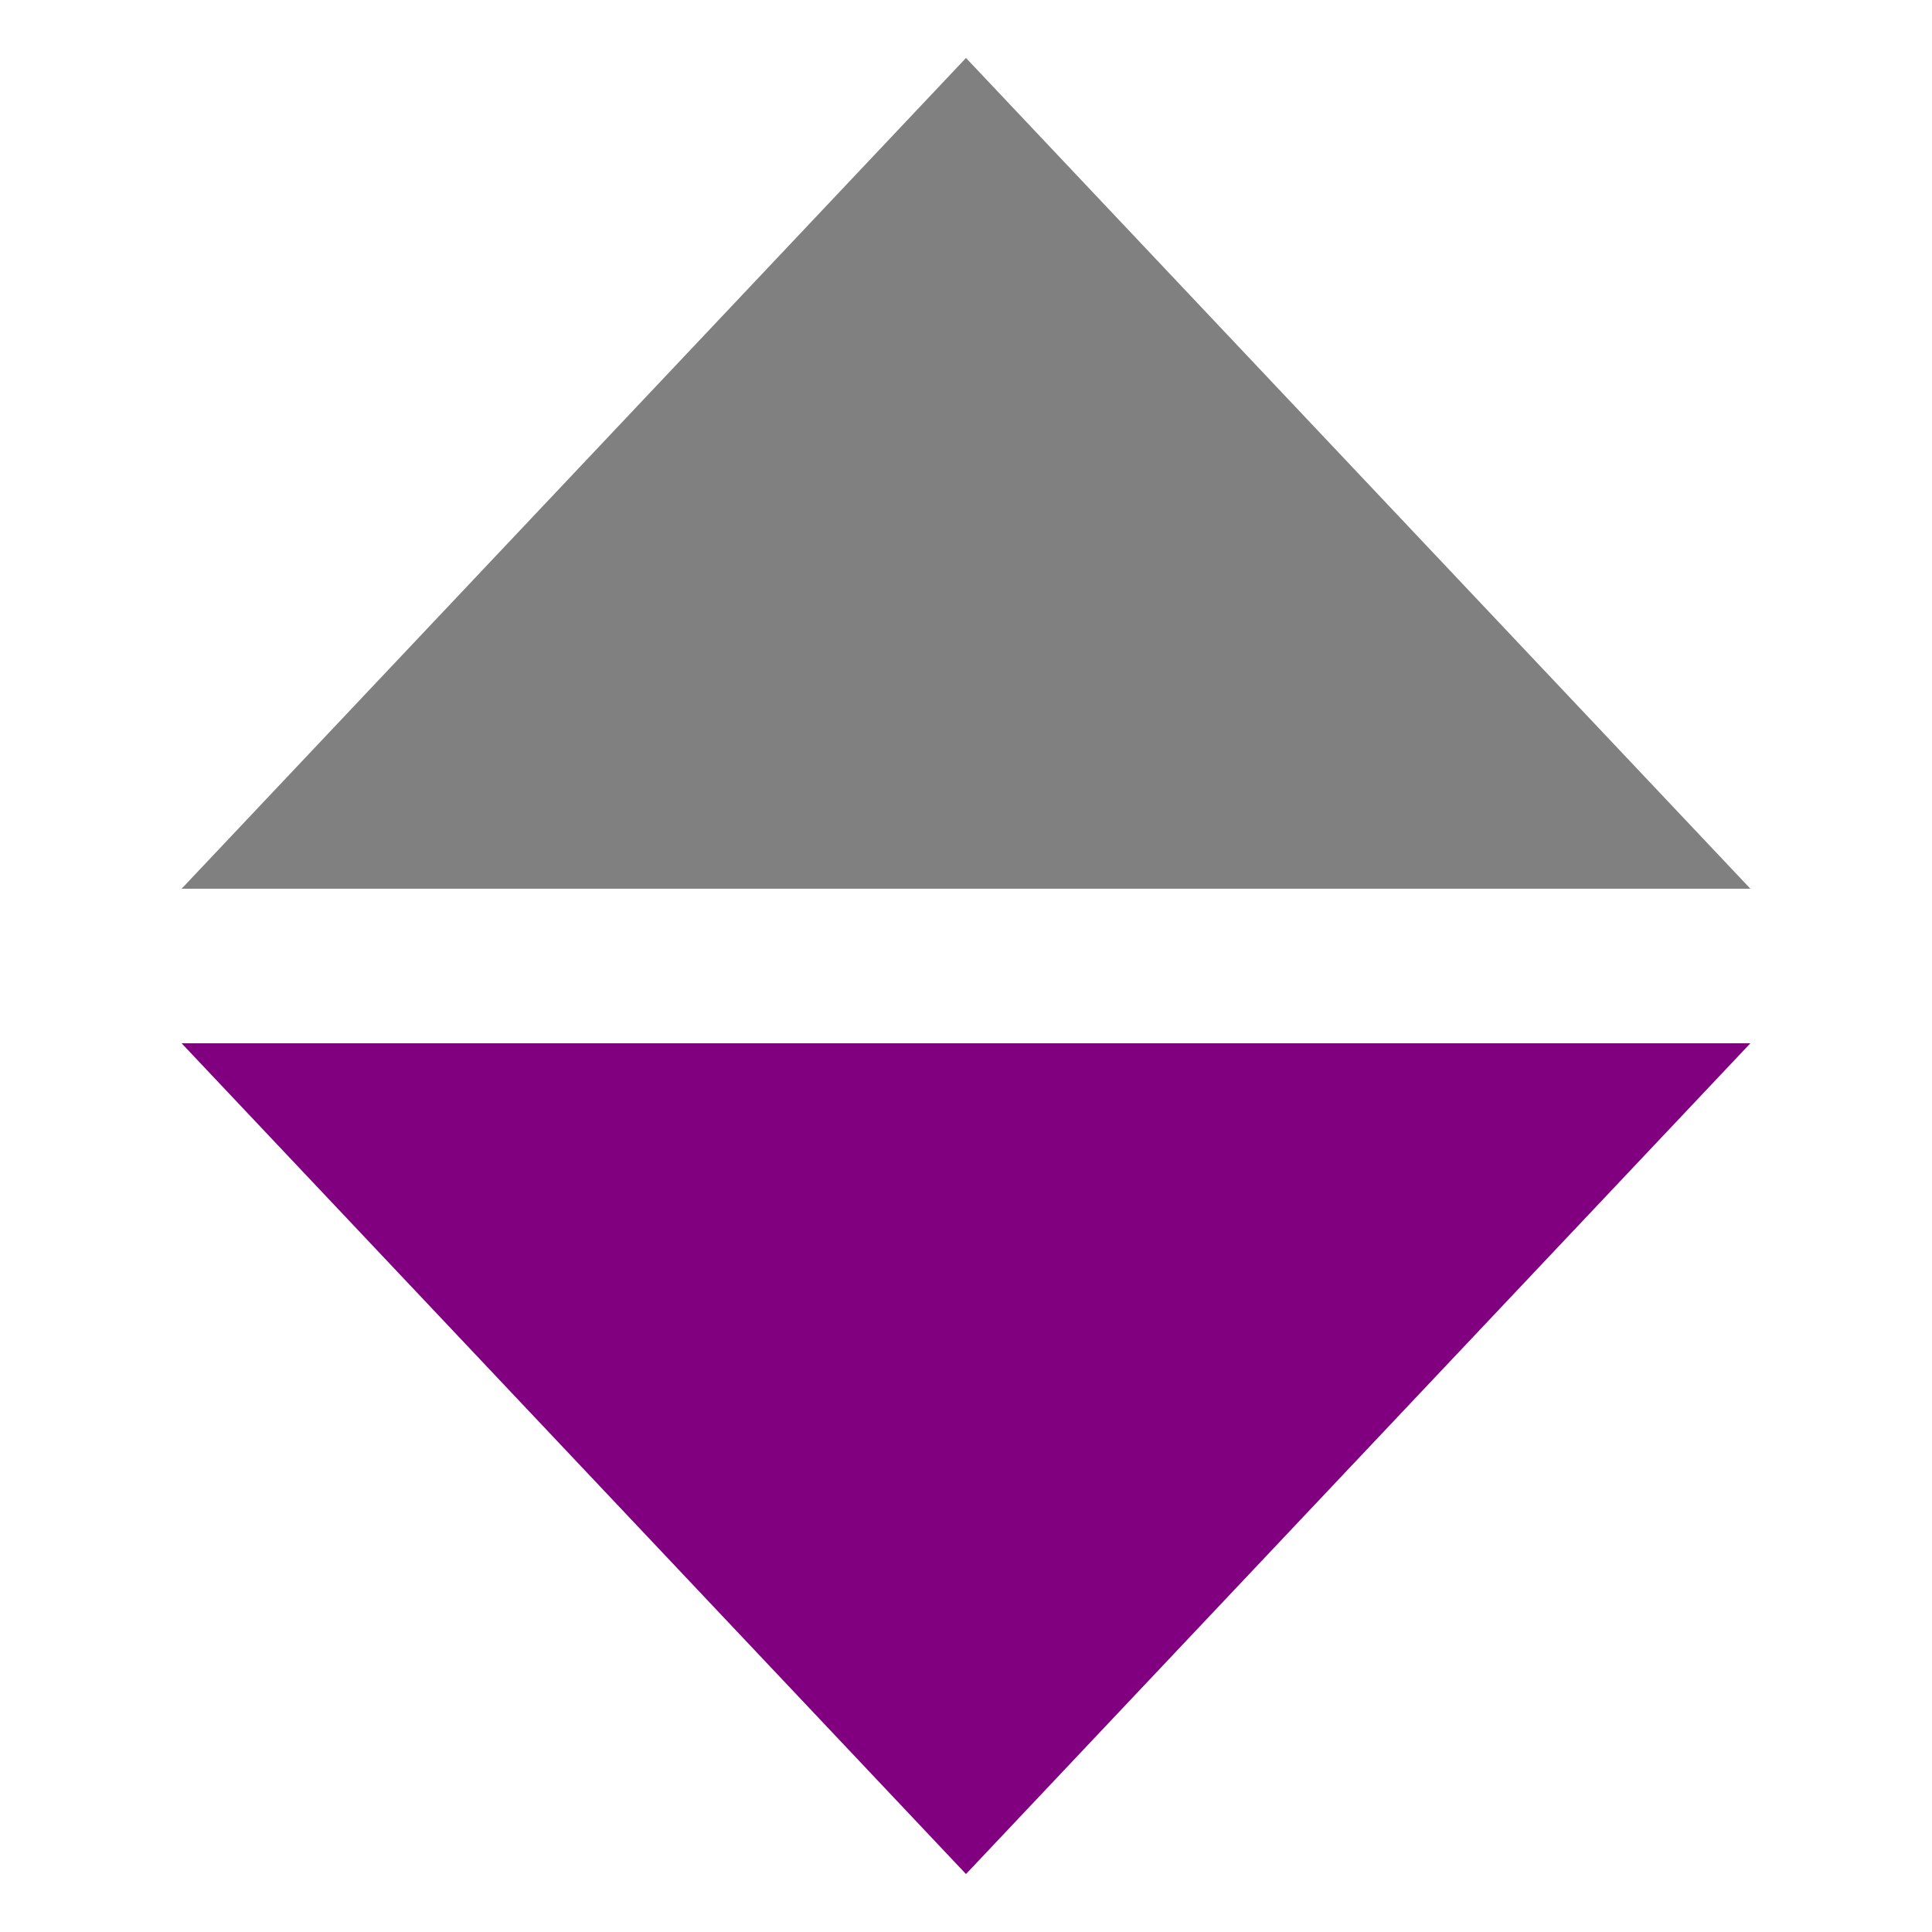
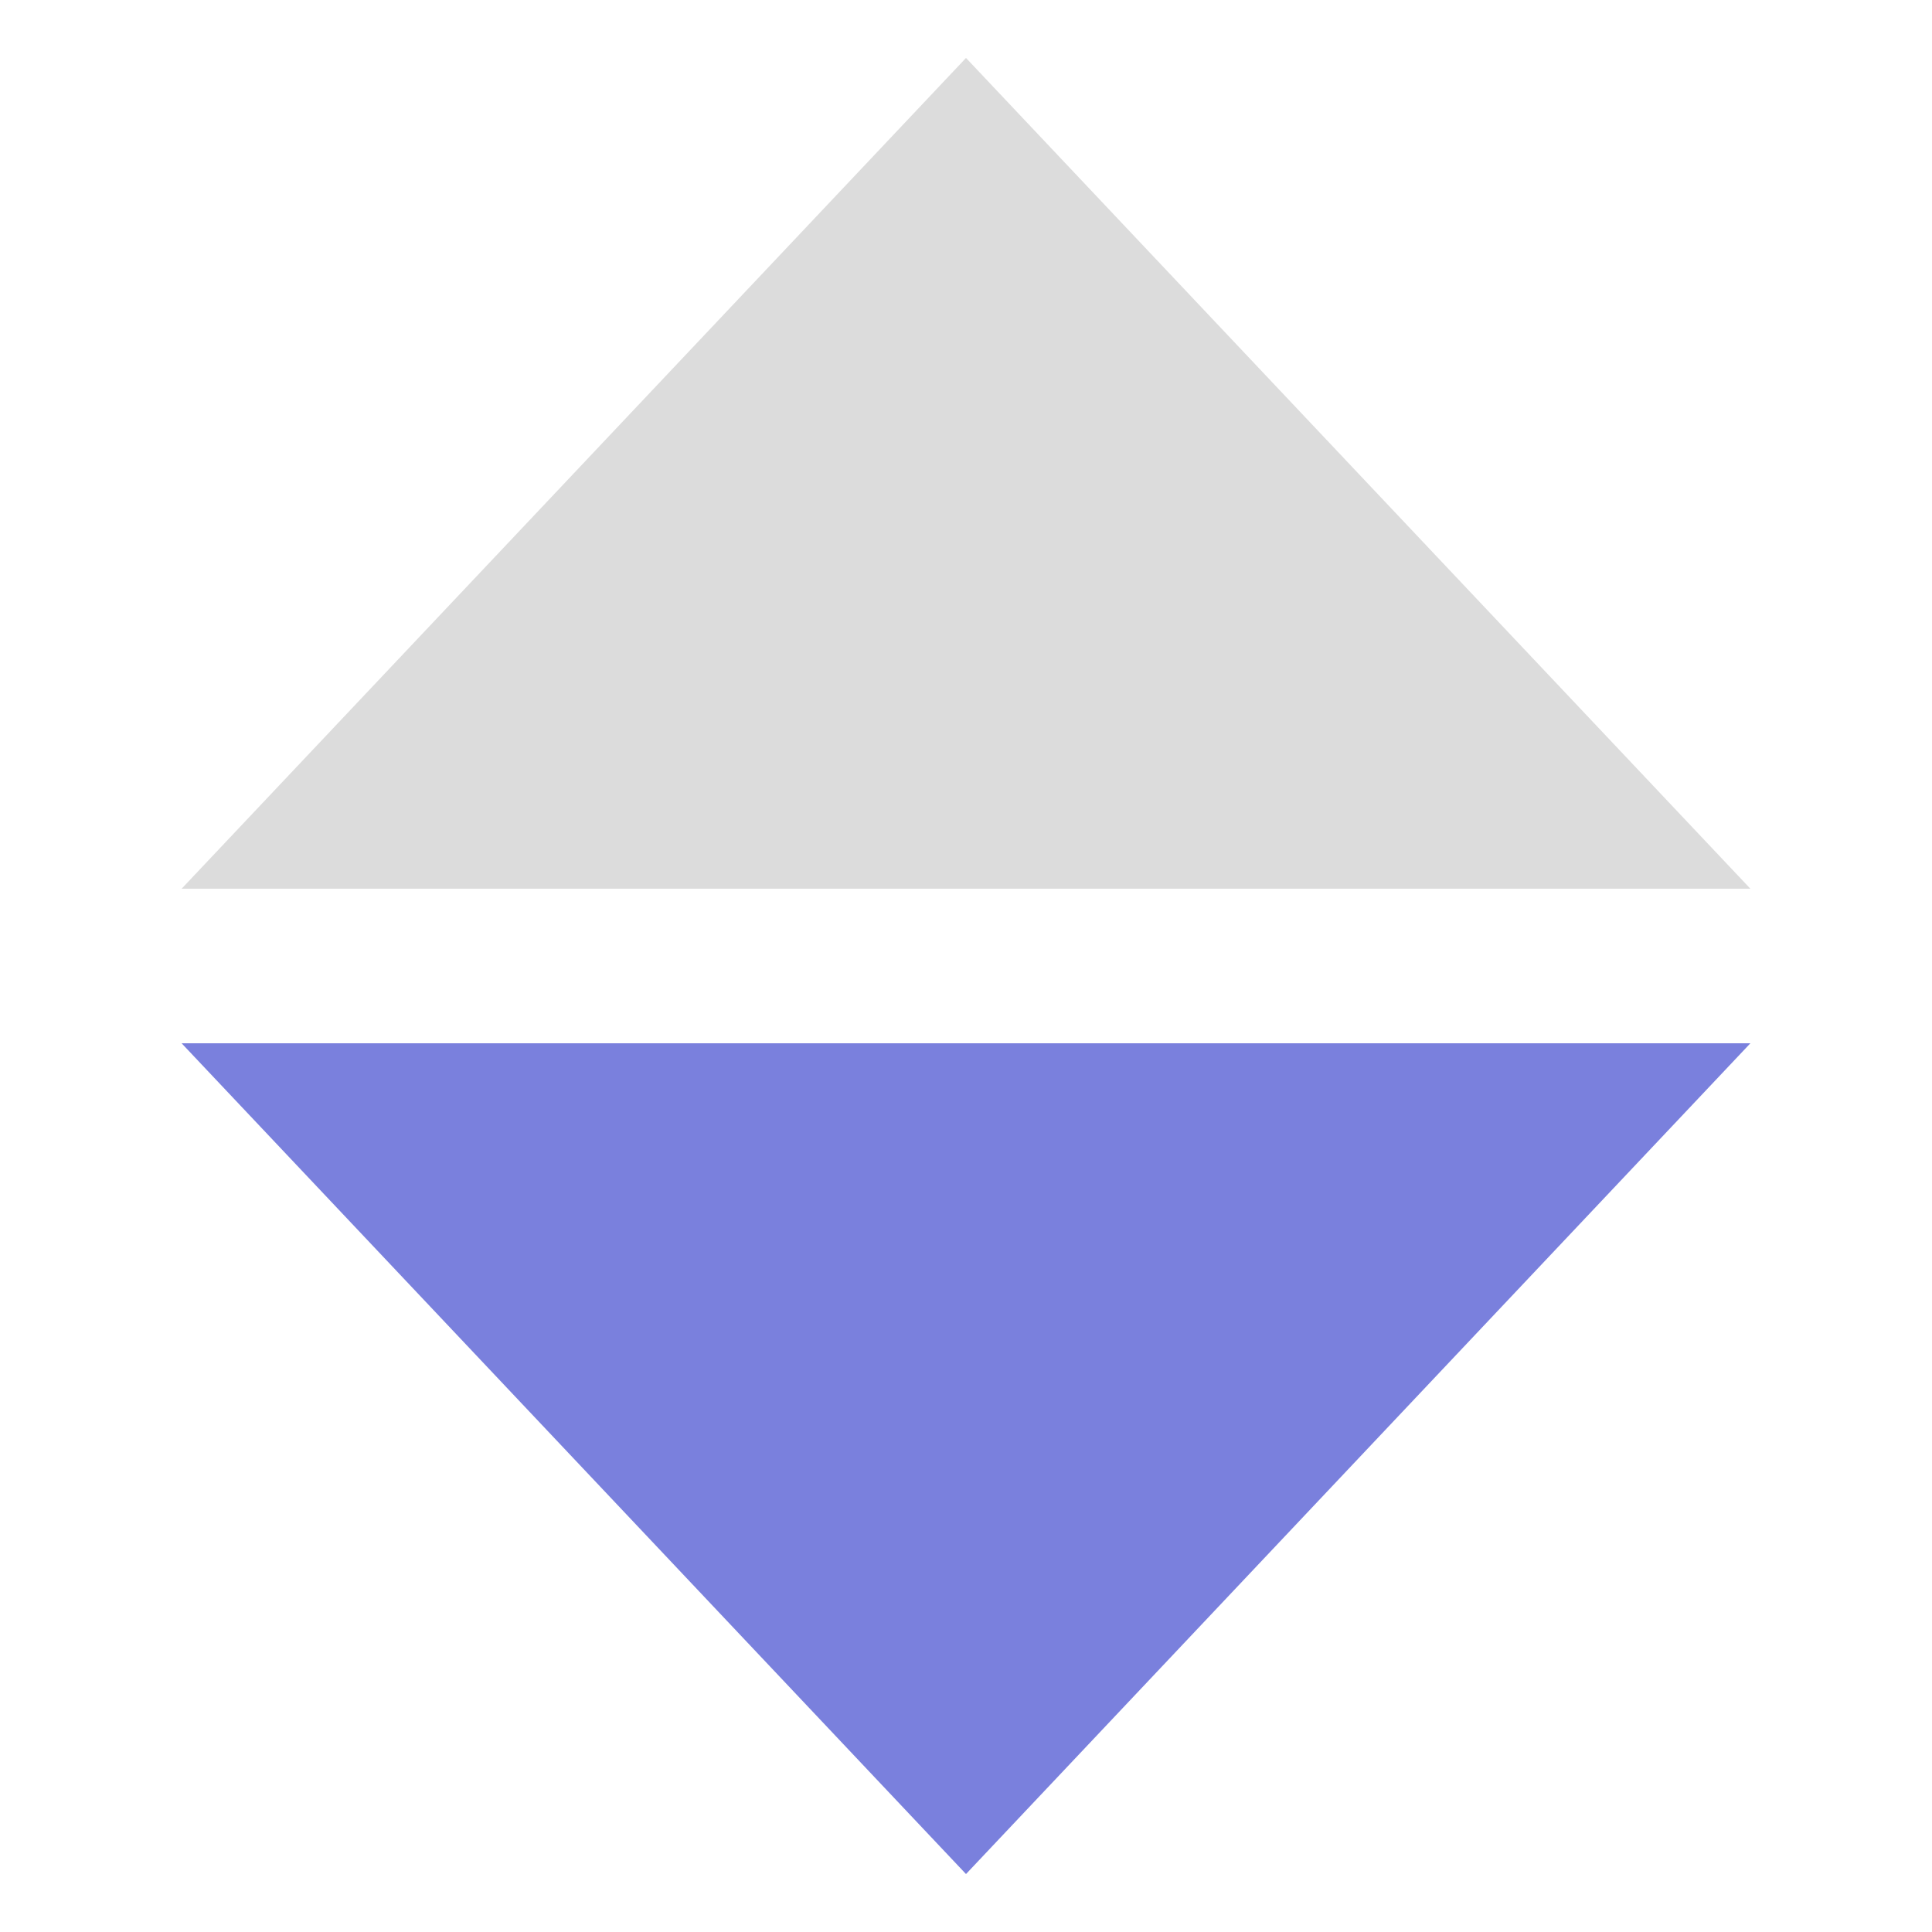
<svg xmlns="http://www.w3.org/2000/svg" viewBox="0 0 50 50">
  <g>
-     <polygon points="25,1.5 4.7,23 45.3,23" fill="grey" />
-     <polygon points="25,48.5 45.3,27 4.7,27" fill="purple" />
+     <polygon points="25,1.5 4.7,23 45.3,23" fill="#DCDCDC" />
+     <polygon points="25,48.5 45.3,27 4.7,27" fill="#7A80DD" />
  </g>
</svg>
